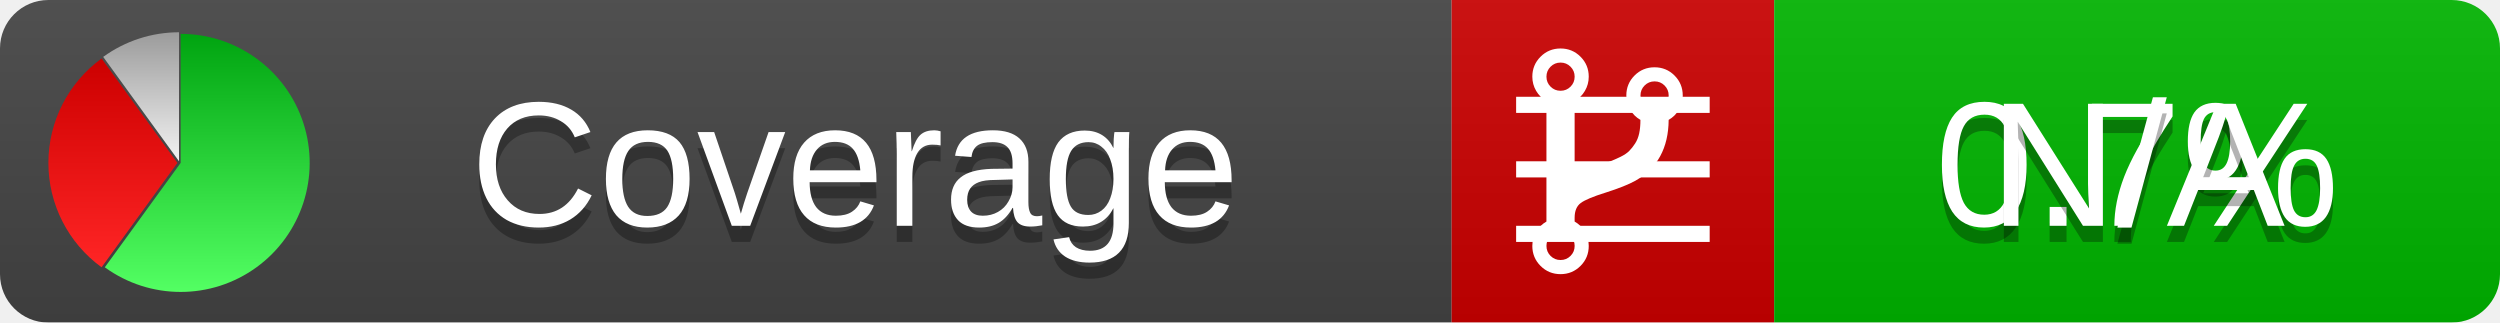
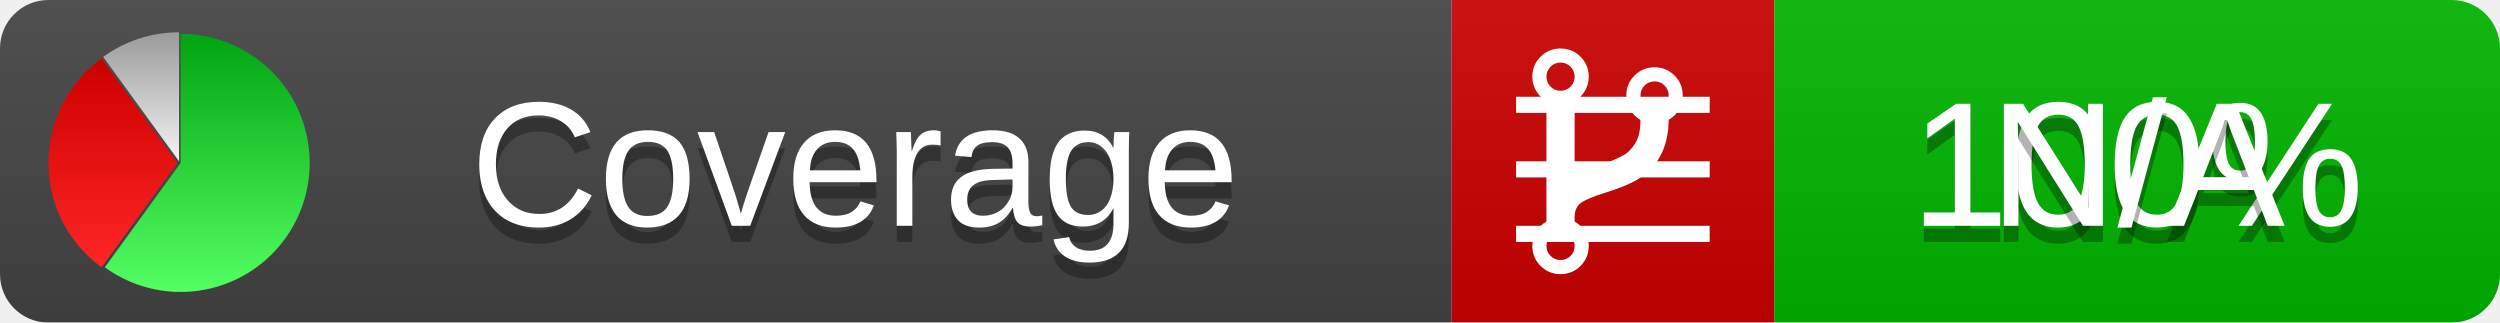
<svg xmlns="http://www.w3.org/2000/svg" xmlns:xlink="http://www.w3.org/1999/xlink" width="155" height="20">
  <style type="text/css">
          
            @keyframes fadeout {
              0 % { visibility: visible; opacity: 1; }
              40% { visibility: visible; opacity: 1; }
              50% { visibility: hidden; opacity: 0; }
              90% { visibility: hidden; opacity: 0; }
              100% { visibility: visible; opacity: 1; }
            }
            @keyframes fadein {
              0% { visibility: hidden; opacity: 0; }
              40% { visibility: hidden; opacity: 0; }
              50% { visibility: visible; opacity: 1; }
              90% { visibility: visible; opacity: 1; }
              100% { visibility: hidden; opacity: 0; }
            }
            .linecoverage {
                animation-duration: 10s;
                animation-name: fadeout;
                animation-iteration-count: infinite;
            }
            .branchcoverage {
                animation-duration: 10s;
                animation-name: fadein;
                animation-iteration-count: infinite;
            }
          
    </style>
  <defs>
    <linearGradient id="gradient" x2="0" y2="100%">
      <stop offset="0" stop-color="#bbb" stop-opacity=".1" />
      <stop offset="1" stop-opacity=".1" />
    </linearGradient>
    <linearGradient id="green" x2="0" y2="100%">
      <stop offset="0" stop-color="#00A410" />
      <stop offset="1" stop-color="#53FF63" />
    </linearGradient>
    <linearGradient id="red" x2="0" y2="100%">
      <stop offset="0" stop-color="#C00" />
      <stop offset="1" stop-color="#FF2525" />
    </linearGradient>
    <linearGradient id="gray" x2="0" y2="100%">
      <stop offset="0" stop-color="#9B9B9B" />
      <stop offset="1" stop-color="#F3F3F3" />
    </linearGradient>
    <mask id="mask">
      <rect width="155" height="20" rx="3" fill="#fff" />
    </mask>
    <g id="icon">
      <path style="fill:url(#green);" d="M205,202.5 l0,-200 a200,200 0 1,1 -117.558,361.803 z" />
      <path style="fill:url(#red);" d="M200,202.5 l-117.558,161.803 a200,200 0 0,1 0,-323.607 z" />
      <path style="fill:url(#gray);" d="M202.5,200 l-117.558,-161.803 a200,200 0 0,1 117.558,-38.196 z" />
    </g>
  </defs>
  <g mask="url(#mask)">
    <rect x="0" y="0" width="90" height="20" fill="#444" />
    <rect x="90" y="0" width="20" height="20" fill="#c00" />
    <rect x="110" y="0" width="45" height="20" fill="#00B600" />
    <rect x="0" y="0" width="155" height="20" fill="url(#gradient)" />
  </g>
  <g>
    <path class="linecoverage" stroke="#fff" d="M94 6.5 h12 M94 10.5 h12 M94 14.5 h12" />
    <path class="branchcoverage" fill="#fff" d="m 97.628,15.247 q 0,-0.364 -0.255,-0.619 -0.255,-0.255 -0.619,-0.255 -0.364,0 -0.619,0.255 -0.255,0.255 -0.255,0.619 0,0.364 0.255,0.619 0.255,0.255 0.619,0.255 0.364,0 0.619,-0.255 0.255,-0.255 0.255,-0.619 z m 0,-10.493 q 0,-0.364 -0.255,-0.619 -0.255,-0.255 -0.619,-0.255 -0.364,0 -0.619,0.255 -0.255,0.255 -0.255,0.619 0,0.364 0.255,0.619 0.255,0.255 0.619,0.255 0.364,0 0.619,-0.255 0.255,-0.255 0.255,-0.619 z m 5.83,1.166 q 0,-0.364 -0.255,-0.619 -0.255,-0.255 -0.619,-0.255 -0.364,0 -0.619,0.255 -0.255,0.255 -0.255,0.619 0,0.364 0.255,0.619 0.255,0.255 0.619,0.255 0.364,0 0.619,-0.255 0.255,-0.255 0.255,-0.619 z m 0.874,0 q 0,0.474 -0.237,0.879 -0.237,0.405 -0.638,0.633 -0.018,2.614 -2.059,3.771 -0.619,0.346 -1.849,0.738 -1.166,0.364 -1.544,0.647 -0.378,0.282 -0.378,0.911 l 0,0.237 q 0.401,0.228 0.638,0.633 0.237,0.405 0.237,0.879 0,0.729 -0.51,1.239 -0.51,0.51 -1.239,0.51 -0.729,0 -1.239,-0.51 -0.51,-0.51 -0.51,-1.239 0,-0.474 0.237,-0.879 0.237,-0.405 0.638,-0.633 l 0,-7.469 q -0.401,-0.228 -0.638,-0.633 -0.237,-0.405 -0.237,-0.879 0,-0.729 0.51,-1.239 0.51,-0.51 1.239,-0.51 0.729,0 1.239,0.51 0.51,0.51 0.51,1.239 0,0.474 -0.237,0.879 -0.237,0.405 -0.638,0.633 l 0,4.527 q 0.492,-0.237 1.403,-0.519 0.501,-0.155 0.797,-0.269 0.296,-0.114 0.642,-0.282 0.346,-0.169 0.537,-0.36 0.191,-0.191 0.369,-0.465 0.178,-0.273 0.255,-0.633 0.077,-0.36 0.077,-0.833 -0.401,-0.228 -0.638,-0.633 -0.237,-0.405 -0.237,-0.879 0,-0.729 0.51,-1.239 0.51,-0.51 1.239,-0.51 0.729,0 1.239,0.51 0.51,0.51 0.51,1.239 z" />
  </g>
  <g fill="#fff" text-anchor="middle" font-family="Verdana,Arial,Geneva,sans-serif" font-size="11">
    <a xlink:href="https://github.com/danielpalme/ReportGenerator" target="_top">
      <use xlink:href="#icon" transform="translate(3,2) scale(.04)" />
    </a>
    <text x="53" y="15" fill="#010101" fill-opacity=".3">Coverage</text>
    <text x="53" y="14" fill="#fff">Coverage</text>
-     <text class="linecoverage" x="132.5" y="15" fill="#010101" fill-opacity=".3">0.7%</text>
-     <text class="linecoverage" x="132.5" y="14">0.7%</text>
+     <text class="linecoverage" x="132.5" y="15" fill="#010101" fill-opacity=".3">100%</text>
+     <text class="linecoverage" x="132.5" y="14">100%</text>
    <text class="branchcoverage" x="132.5" y="15" fill="#010101" fill-opacity=".3">N/A</text>
    <text class="branchcoverage" x="132.5" y="14">N/A</text>
  </g>
  <g>
    <rect class="linecoverage" x="90" y="0" width="65" height="20" fill-opacity="0" />
    <rect class="branchcoverage" x="90" y="0" width="65" height="20" fill-opacity="0" />
  </g>
</svg>
